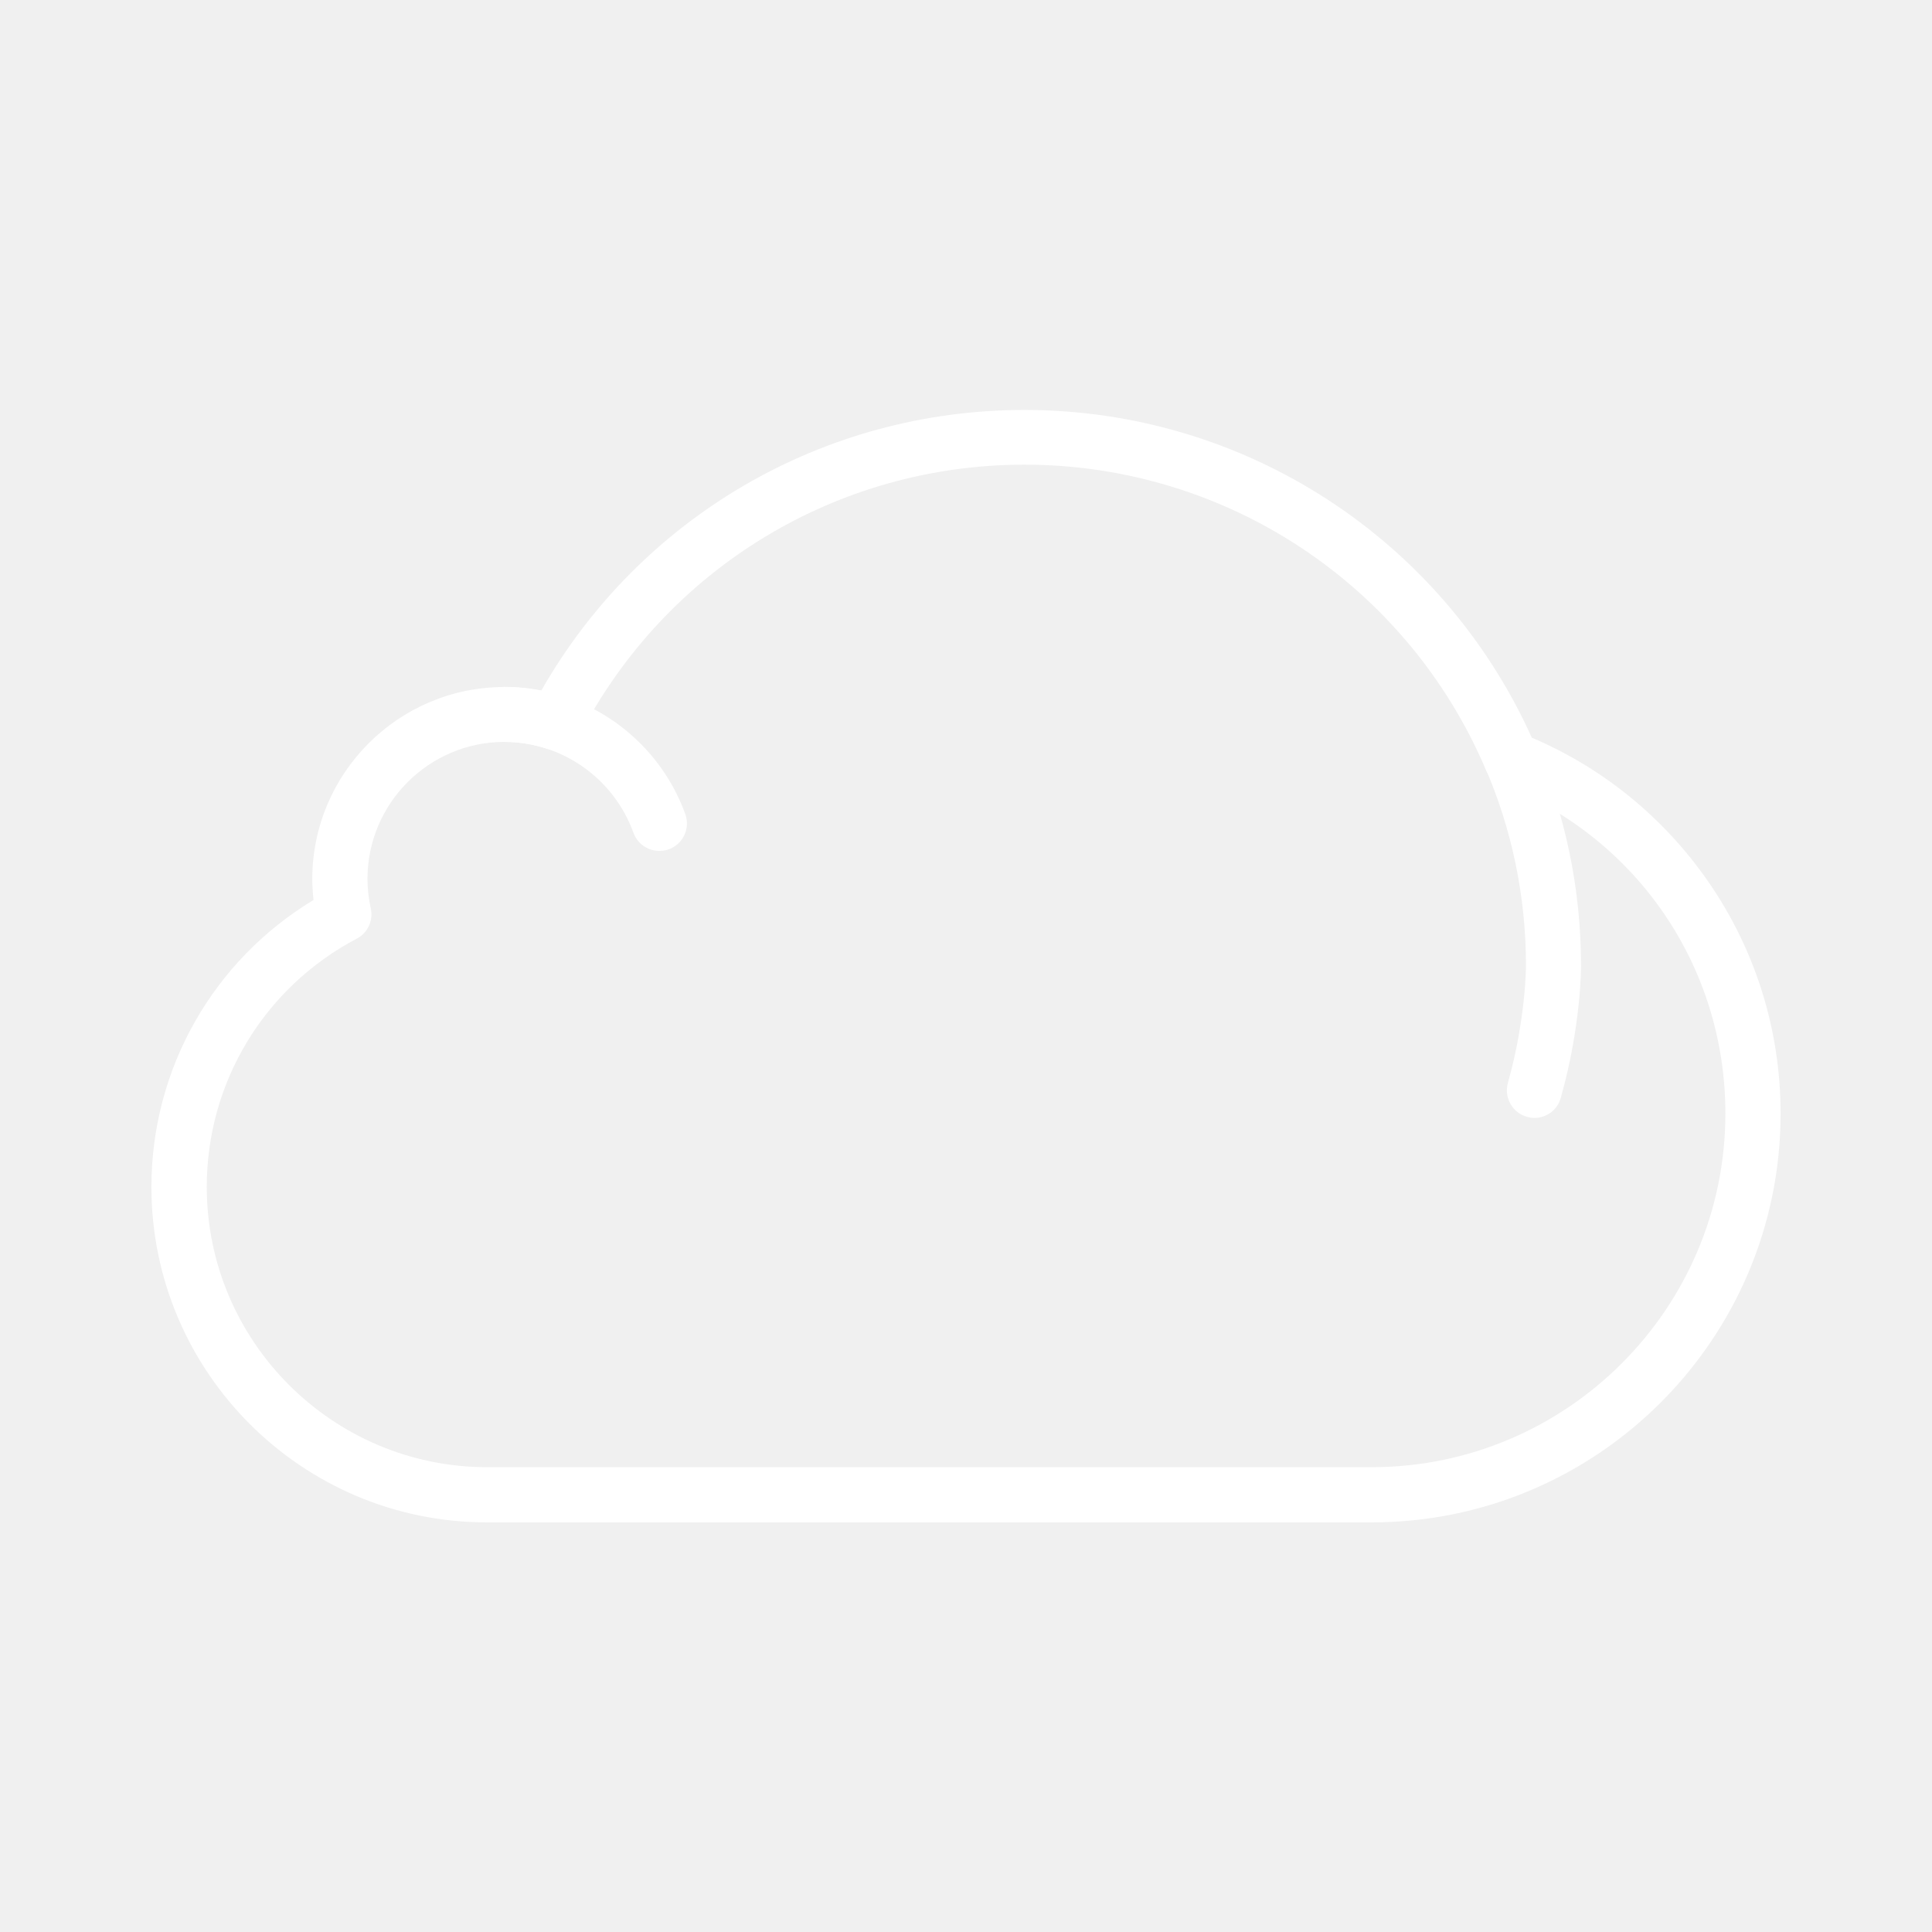
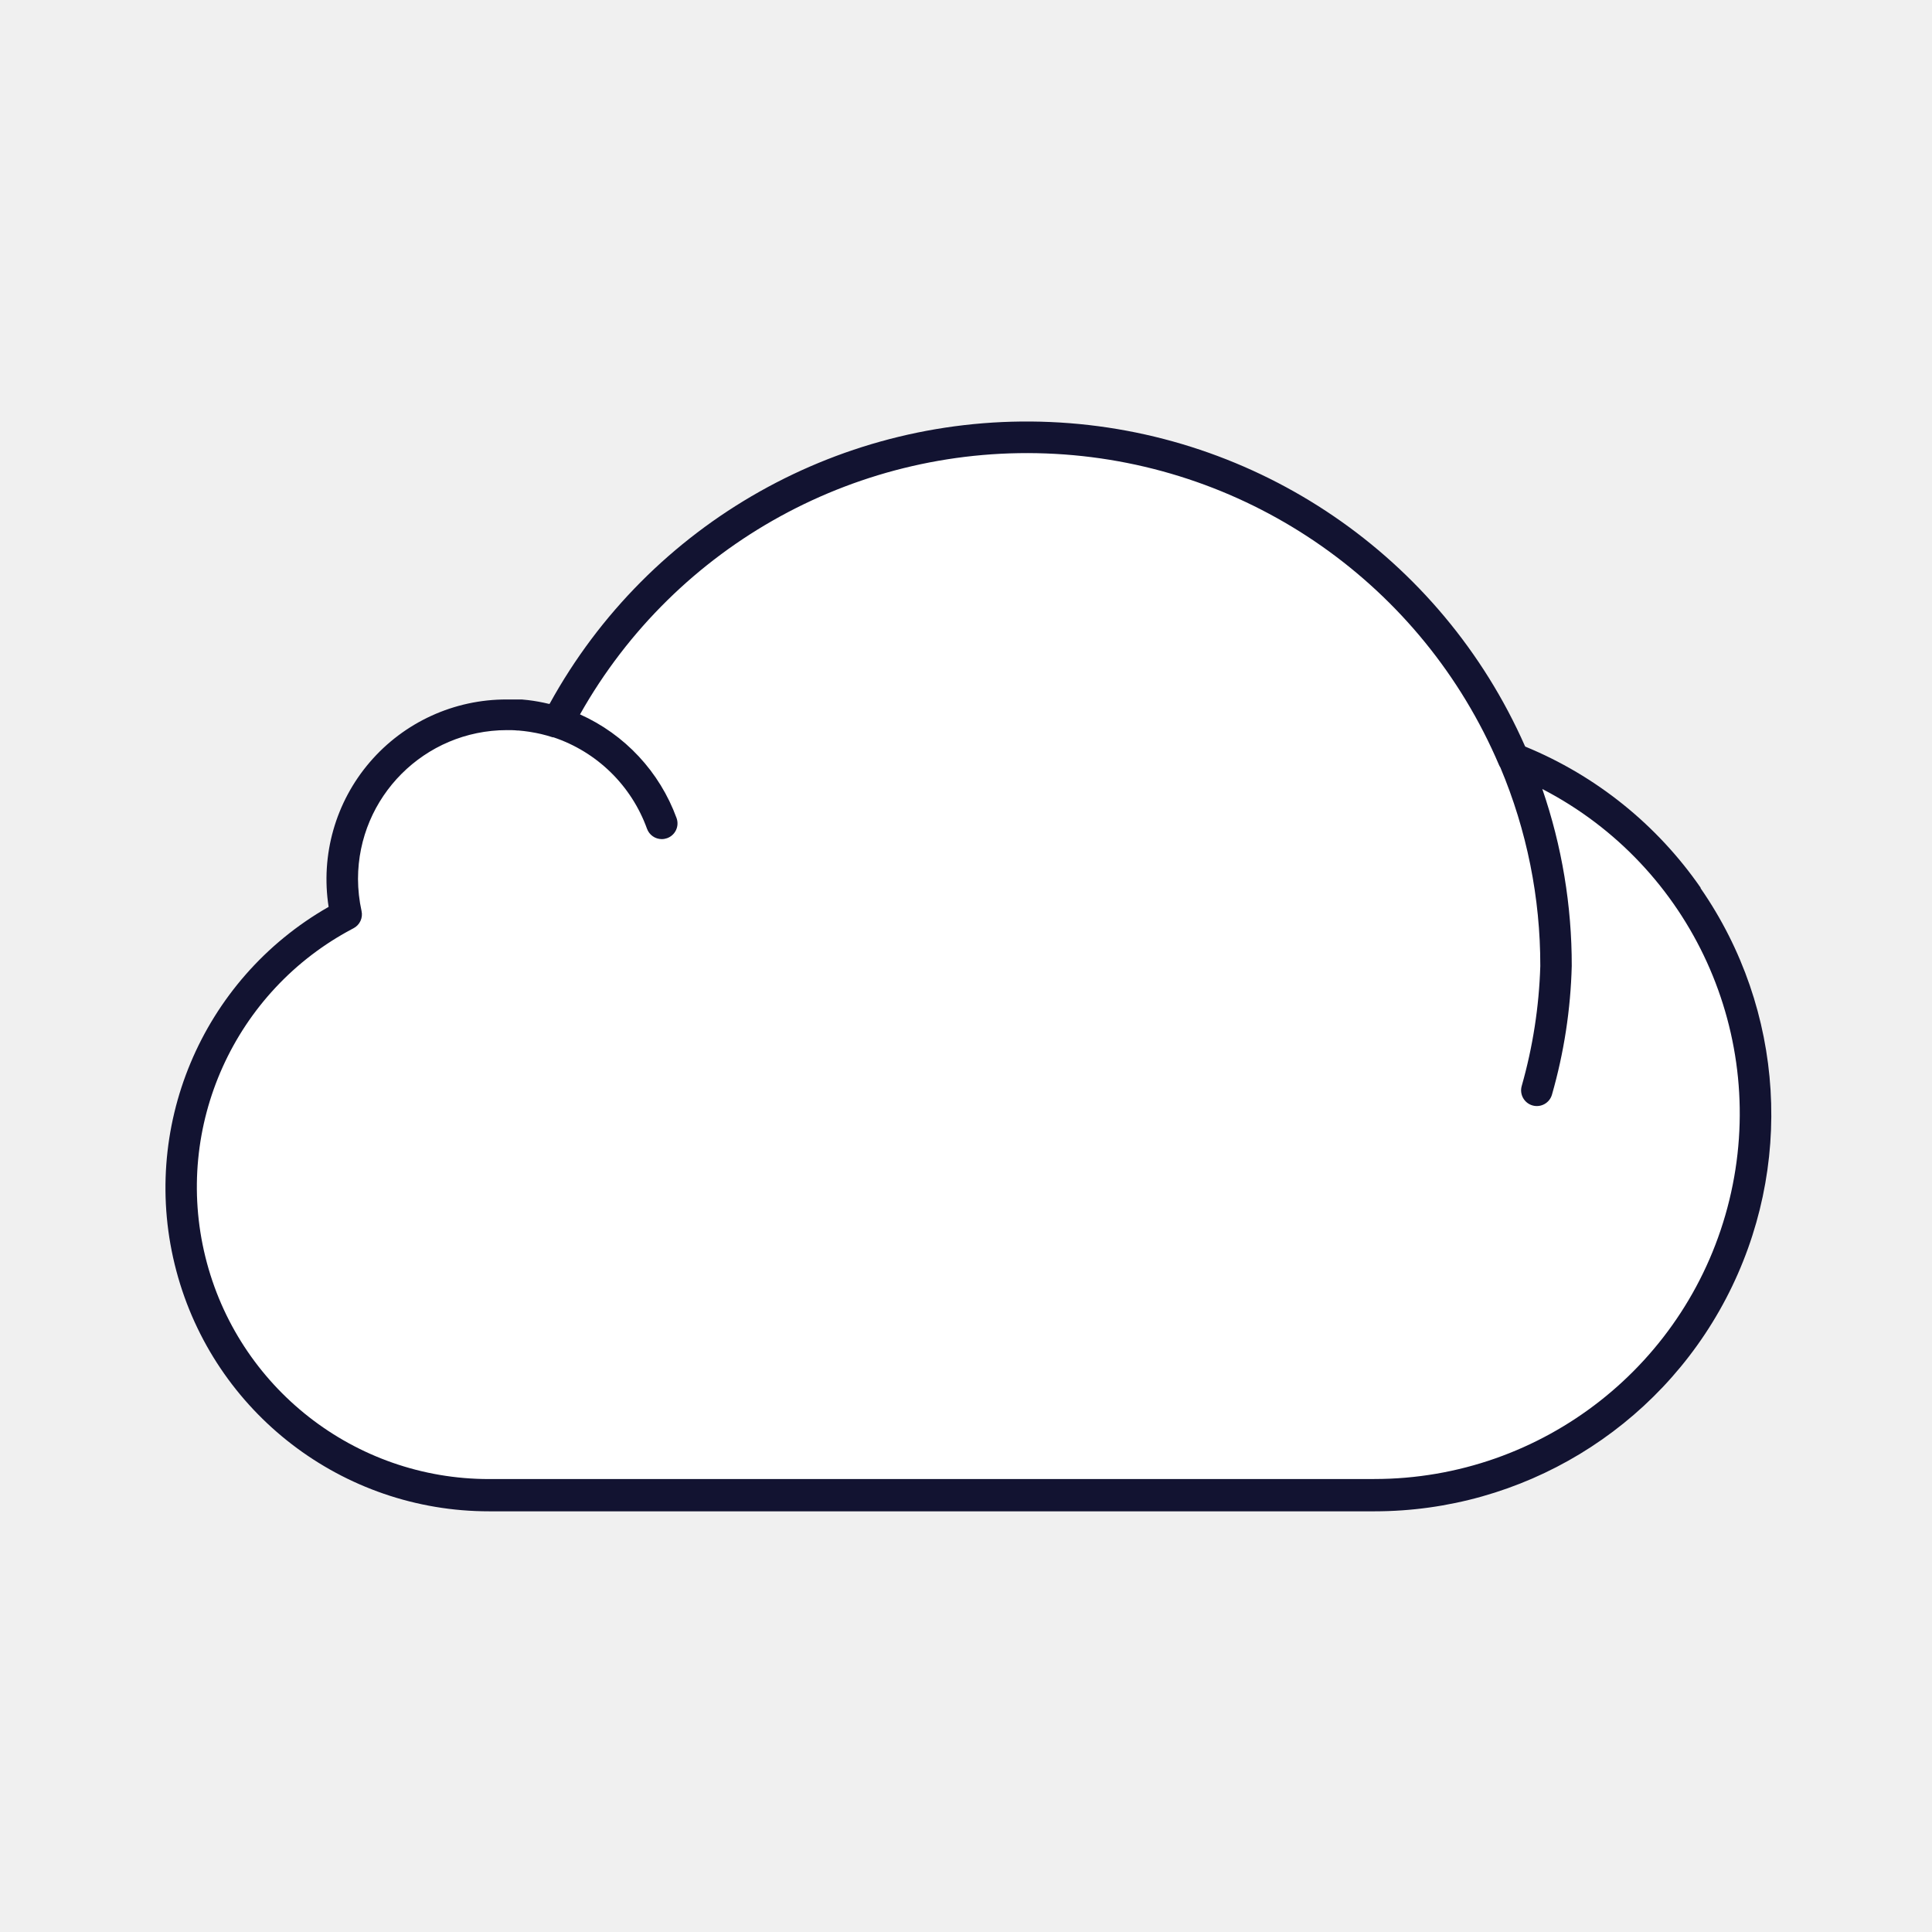
- <svg xmlns="http://www.w3.org/2000/svg" version="1.1" id="Warstwa_3" x="0px" y="0px" viewBox="0 0 430 430" style="enable-background:new 0 0 430 430;" xml:space="preserve">
-   <style type="text/css">
- 	.st0{fill:#ffffff;}
- 	.st1{fill:#ffffff;}
- 	.st2{fill:none;stroke:#ffffff;stroke-width:12.25;stroke-miterlimit:14;}
- 	.st3{fill-opacity:0;}
- 	.st4{fill:#131432;}
- 	.st5{fill:none;}
- </style>
-   <g>
-     <g transform="matrix(3.5,0,0,3.5,250,247.375)">
-       <g transform="matrix(1,0,0,1,0,0)">
-         <path class="st0" d="M15.8,26.13h-56.27c-11.76,0-21.33-9.57-21.33-21.33c0-7.51,3.92-14.39,10.31-18.25     c-0.05-0.45-0.08-0.89-0.08-1.33c0-6.73,5.48-12.21,12.21-12.21c0.79,0,1.57,0.08,2.35,0.23c6.3-11.05,17.95-17.85,30.73-17.85     c13.96,0,26.54,8.16,32.26,20.84c4.51,1.92,8.37,5.06,11.19,9.11c3.03,4.36,4.63,9.48,4.63,14.8     C41.8,14.47,30.14,26.13,15.8,26.13z M-39.35-23.5c-4.8,0-8.71,3.91-8.71,8.71c0,0.61,0.07,1.25,0.21,1.88     c0.17,0.77-0.2,1.56-0.89,1.92c-5.89,3.1-9.54,9.15-9.54,15.78c0,9.83,8,17.83,17.83,17.83H15.8c12.4,0,22.49-10.09,22.49-22.49     c0-9.31-5.6-17.53-14.27-20.94c-0.44-0.17-0.79-0.51-0.97-0.94C18.03-33.52,6.52-41.13-6.28-41.13     c-11.93,0-22.78,6.59-28.29,17.2c-0.39,0.76-1.28,1.12-2.09,0.86C-37.54-23.36-38.44-23.5-39.35-23.5z" />
-       </g>
-     </g>
-     <g transform="matrix(3.5,0,0,3.5,250,247.375)">
-       <g transform="matrix(1,0,0,1,0,0)">
-         <path class="st0" d="M26.15,0.41c-0.16,0-0.32-0.02-0.48-0.07c-0.93-0.26-1.47-1.23-1.21-2.16c1.14-4.04,1.15-7.4,1.15-7.43     c0-4.42-0.89-8.7-2.64-12.72c-0.39-0.89,0.02-1.92,0.91-2.3c0.89-0.39,1.92,0.02,2.3,0.91c1.94,4.46,2.93,9.21,2.93,14.11     c0,0.15,0,3.84-1.29,8.39C27.61-0.09,26.91,0.41,26.15,0.41z M-29.5-16.57c-0.72,0-1.39-0.44-1.65-1.16     c-1.25-3.45-4.54-5.77-8.2-5.77c-0.97,0-1.75-0.78-1.75-1.75S-40.31-27-39.35-27c5.13,0,9.75,3.25,11.5,8.09     c0.33,0.91-0.14,1.91-1.05,2.24C-29.1-16.6-29.3-16.57-29.5-16.57z" />
+ <svg xmlns="http://www.w3.org/2000/svg" viewBox="0 0 430 430">
+   <g style="isolation: isolate">
+     <g id="Warstwa_1" data-name="Warstwa 1">
+       <g>
+         <path d="M336.86,168.87a117.7,117.7,0,0,0-212.75-8.07,36.59,36.59,0,0,0-47.93,34.82,37.25,37.25,0,0,0,.87,7.89,68.52,68.52,0,0,0,31.86,129.18h197a84.84,84.84,0,0,0,31-163.82Z" style="fill: #ffffff" />
+         <path d="M124.12,160.78c-.31-.1-.62-.2-.93-.28-.59-.18-1.18-.34-1.79-.47a33,33,0,0,0-4.22-.77l-1.33-.13-.33,0q-.45,0-.9-.06a5.43,5.43,0,0,0-.57,0c-.41,0-.81,0-1.22,0l0,0,34.44,24.24A36.8,36.8,0,0,0,124.12,160.78ZM337,168.91h0l-.36-.84,0,.23h0l5.44,74.38A111.7,111.7,0,0,0,346.32,215,117.29,117.29,0,0,0,337,168.91Z" style="fill: #ffffff;fill-opacity: 0" />
+         <path d="M138.66,264.15a68.48,68.48,0,0,1,36.67-60.64,37.25,37.25,0,0,1-.87-7.89,36.59,36.59,0,0,1,47.93-34.82,118.16,118.16,0,0,1,54.79-52.49A117.69,117.69,0,0,0,123,160.8,36.59,36.59,0,0,0,75.1,195.62a37.25,37.25,0,0,0,.87,7.89,68.52,68.52,0,0,0,31.86,129.18h99.36A68.54,68.54,0,0,1,138.66,264.15Z" style="fill: #ffffff;opacity: 0.5;mix-blend-mode: multiply" />
+         <path d="M378.48,197.54a88.26,88.26,0,0,0-39-31.37l-.08-.13a121.19,121.19,0,0,0-217.08-9.38l-.16,0a39.15,39.15,0,0,0-4.62-.84c-.5-.05-1-.11-1.41-.14l-.44,0h-.23l-.49,0h-.17c-.23,0-.47,0-.7,0-.44,0-.87,0-1.31,0h0a40,40,0,0,0-39.65,46.16,72,72,0,0,0,35.76,134.53h197a88.35,88.35,0,0,0,72.62-138.65ZM305.86,329.19h-197A65,65,0,0,1,78.68,206.6a3.48,3.48,0,0,0,1.79-3.84,33.8,33.8,0,0,1-.79-7.14A33.16,33.16,0,0,1,112.8,162.5c.8,0,1.6,0,2.39.09l.25,0c.77.06,1.54.16,2.31.27l.36.06c.8.13,1.59.28,2.39.47h0c.85.2,1.68.44,2.51.71l.17,0A33.42,33.42,0,0,1,144,184.45a3.5,3.5,0,0,0,3.29,2.31,3.6,3.6,0,0,0,1.19-.21,3.49,3.49,0,0,0,2.1-4.48A40.5,40.5,0,0,0,129.09,159a114.19,114.19,0,0,1,204.55,11.28,3.39,3.39,0,0,0,.29.53A113.42,113.42,0,0,1,342.82,215a109.63,109.63,0,0,1-4.14,26.72,3.5,3.5,0,0,0,6.74,1.9,114.54,114.54,0,0,0,4.4-28.63,120.47,120.47,0,0,0-6.55-39.38,81.34,81.34,0,0,1-37.41,153.57Z" style="fill: #121331" />
      </g>
    </g>
  </g>
</svg>
